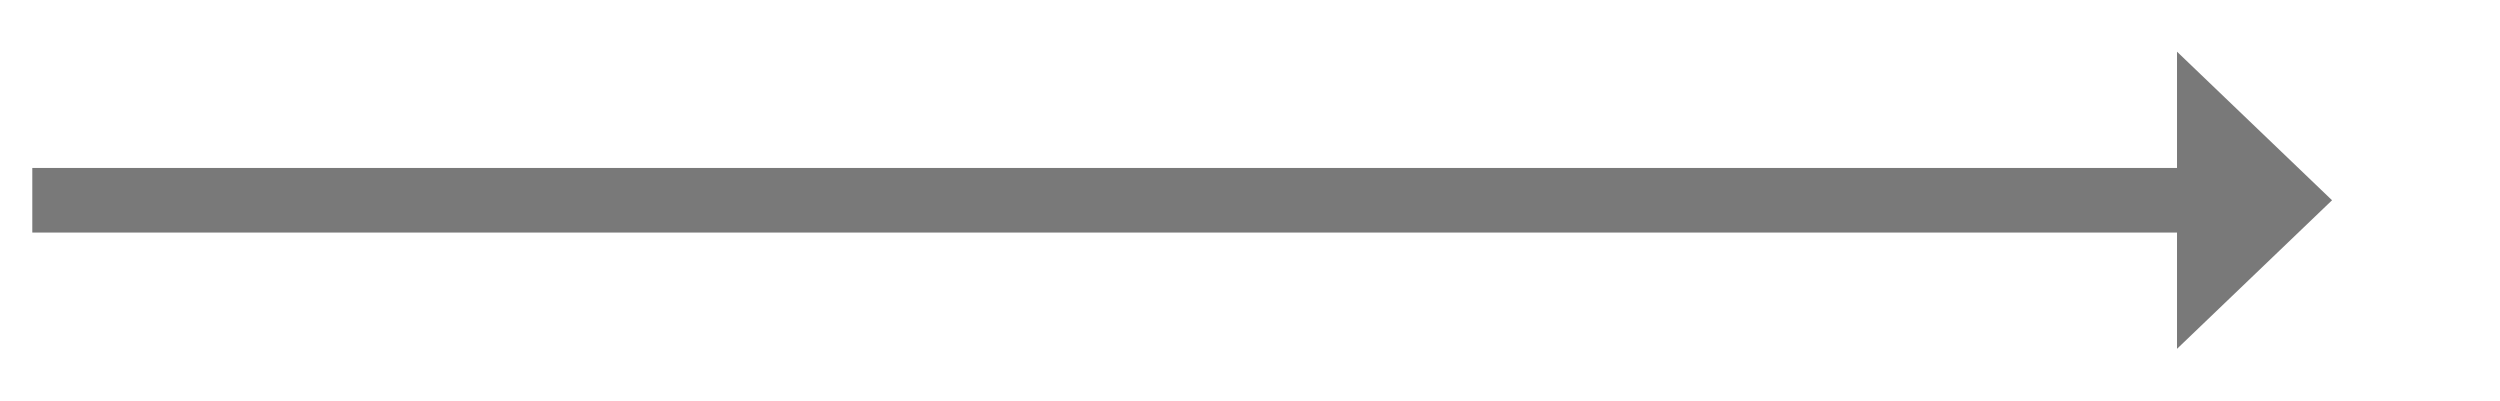
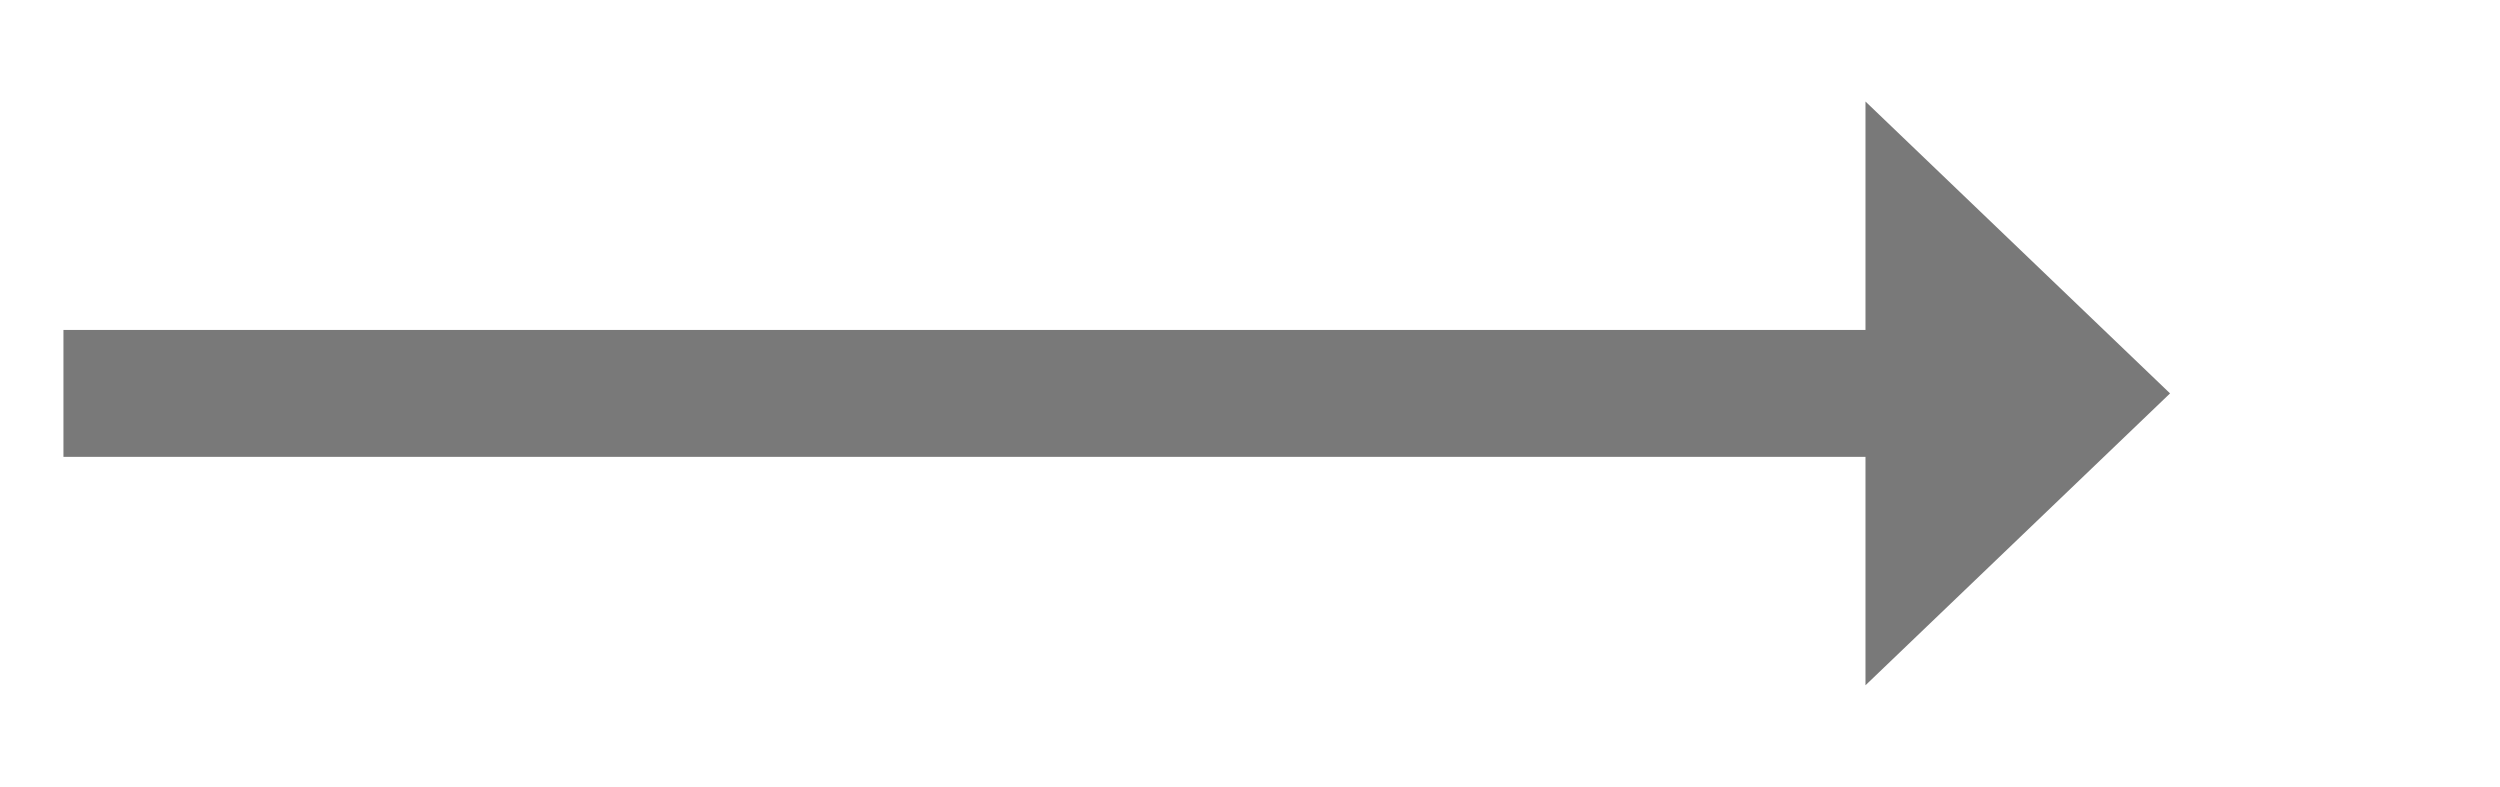
- <svg xmlns="http://www.w3.org/2000/svg" version="1.1" width="193.5px" height="31px">
-   <g transform="matrix(1 0 0 1 -1255.5 -1424 )">
-     <path d="M 1424 1451  L 1436 1439.5  L 1424 1428  L 1424 1451  Z " fill-rule="nonzero" fill="#797979" stroke="none" />
-     <path d="M 1258 1439.5  L 1427 1439.5  " stroke-width="5" stroke="#797979" fill="none" />
+ <svg xmlns="http://www.w3.org/2000/svg" version="1.1" width="98.5px" height="31px">
+   <g transform="matrix(1 0 0 1 -1481.5 -1357 )">
+     <path d="M 1555 1384  L 1567 1372.5  L 1555 1361  L 1555 1384  Z " fill-rule="nonzero" fill="#797979" stroke="none" />
+     <path d="M 1484 1372.5  L 1558 1372.5  " stroke-width="5" stroke="#797979" fill="none" />
  </g>
</svg>
